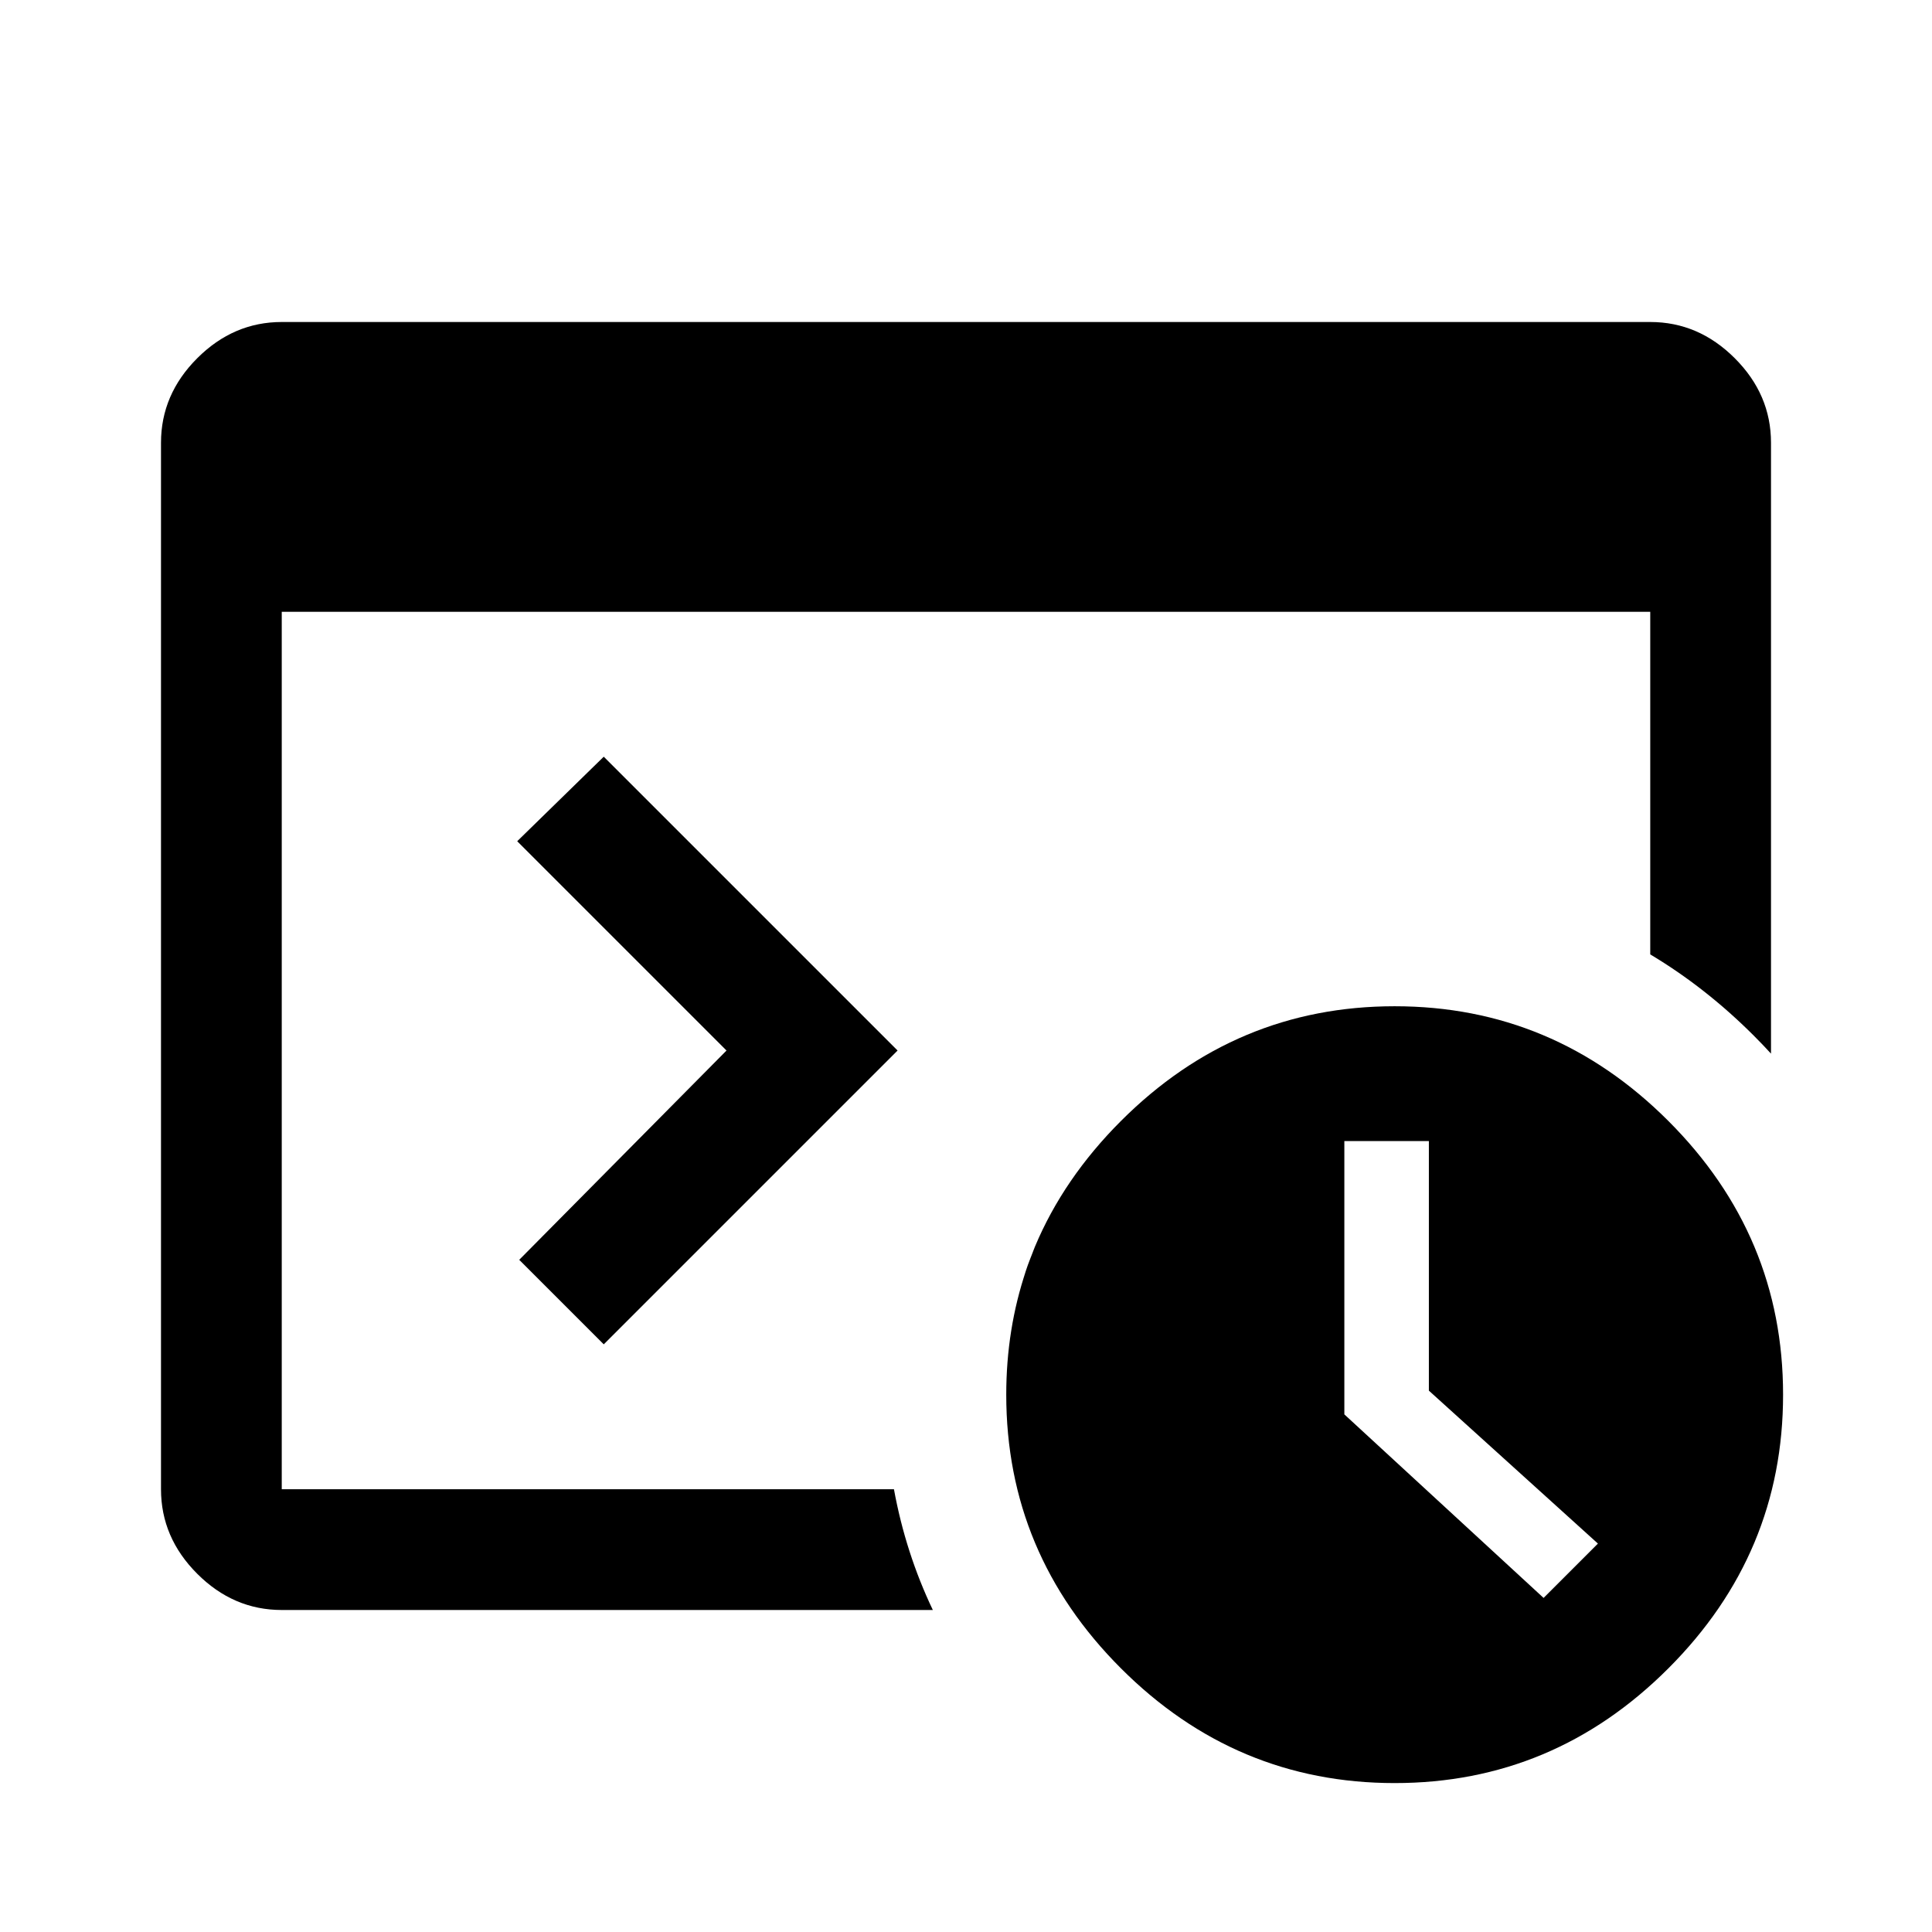
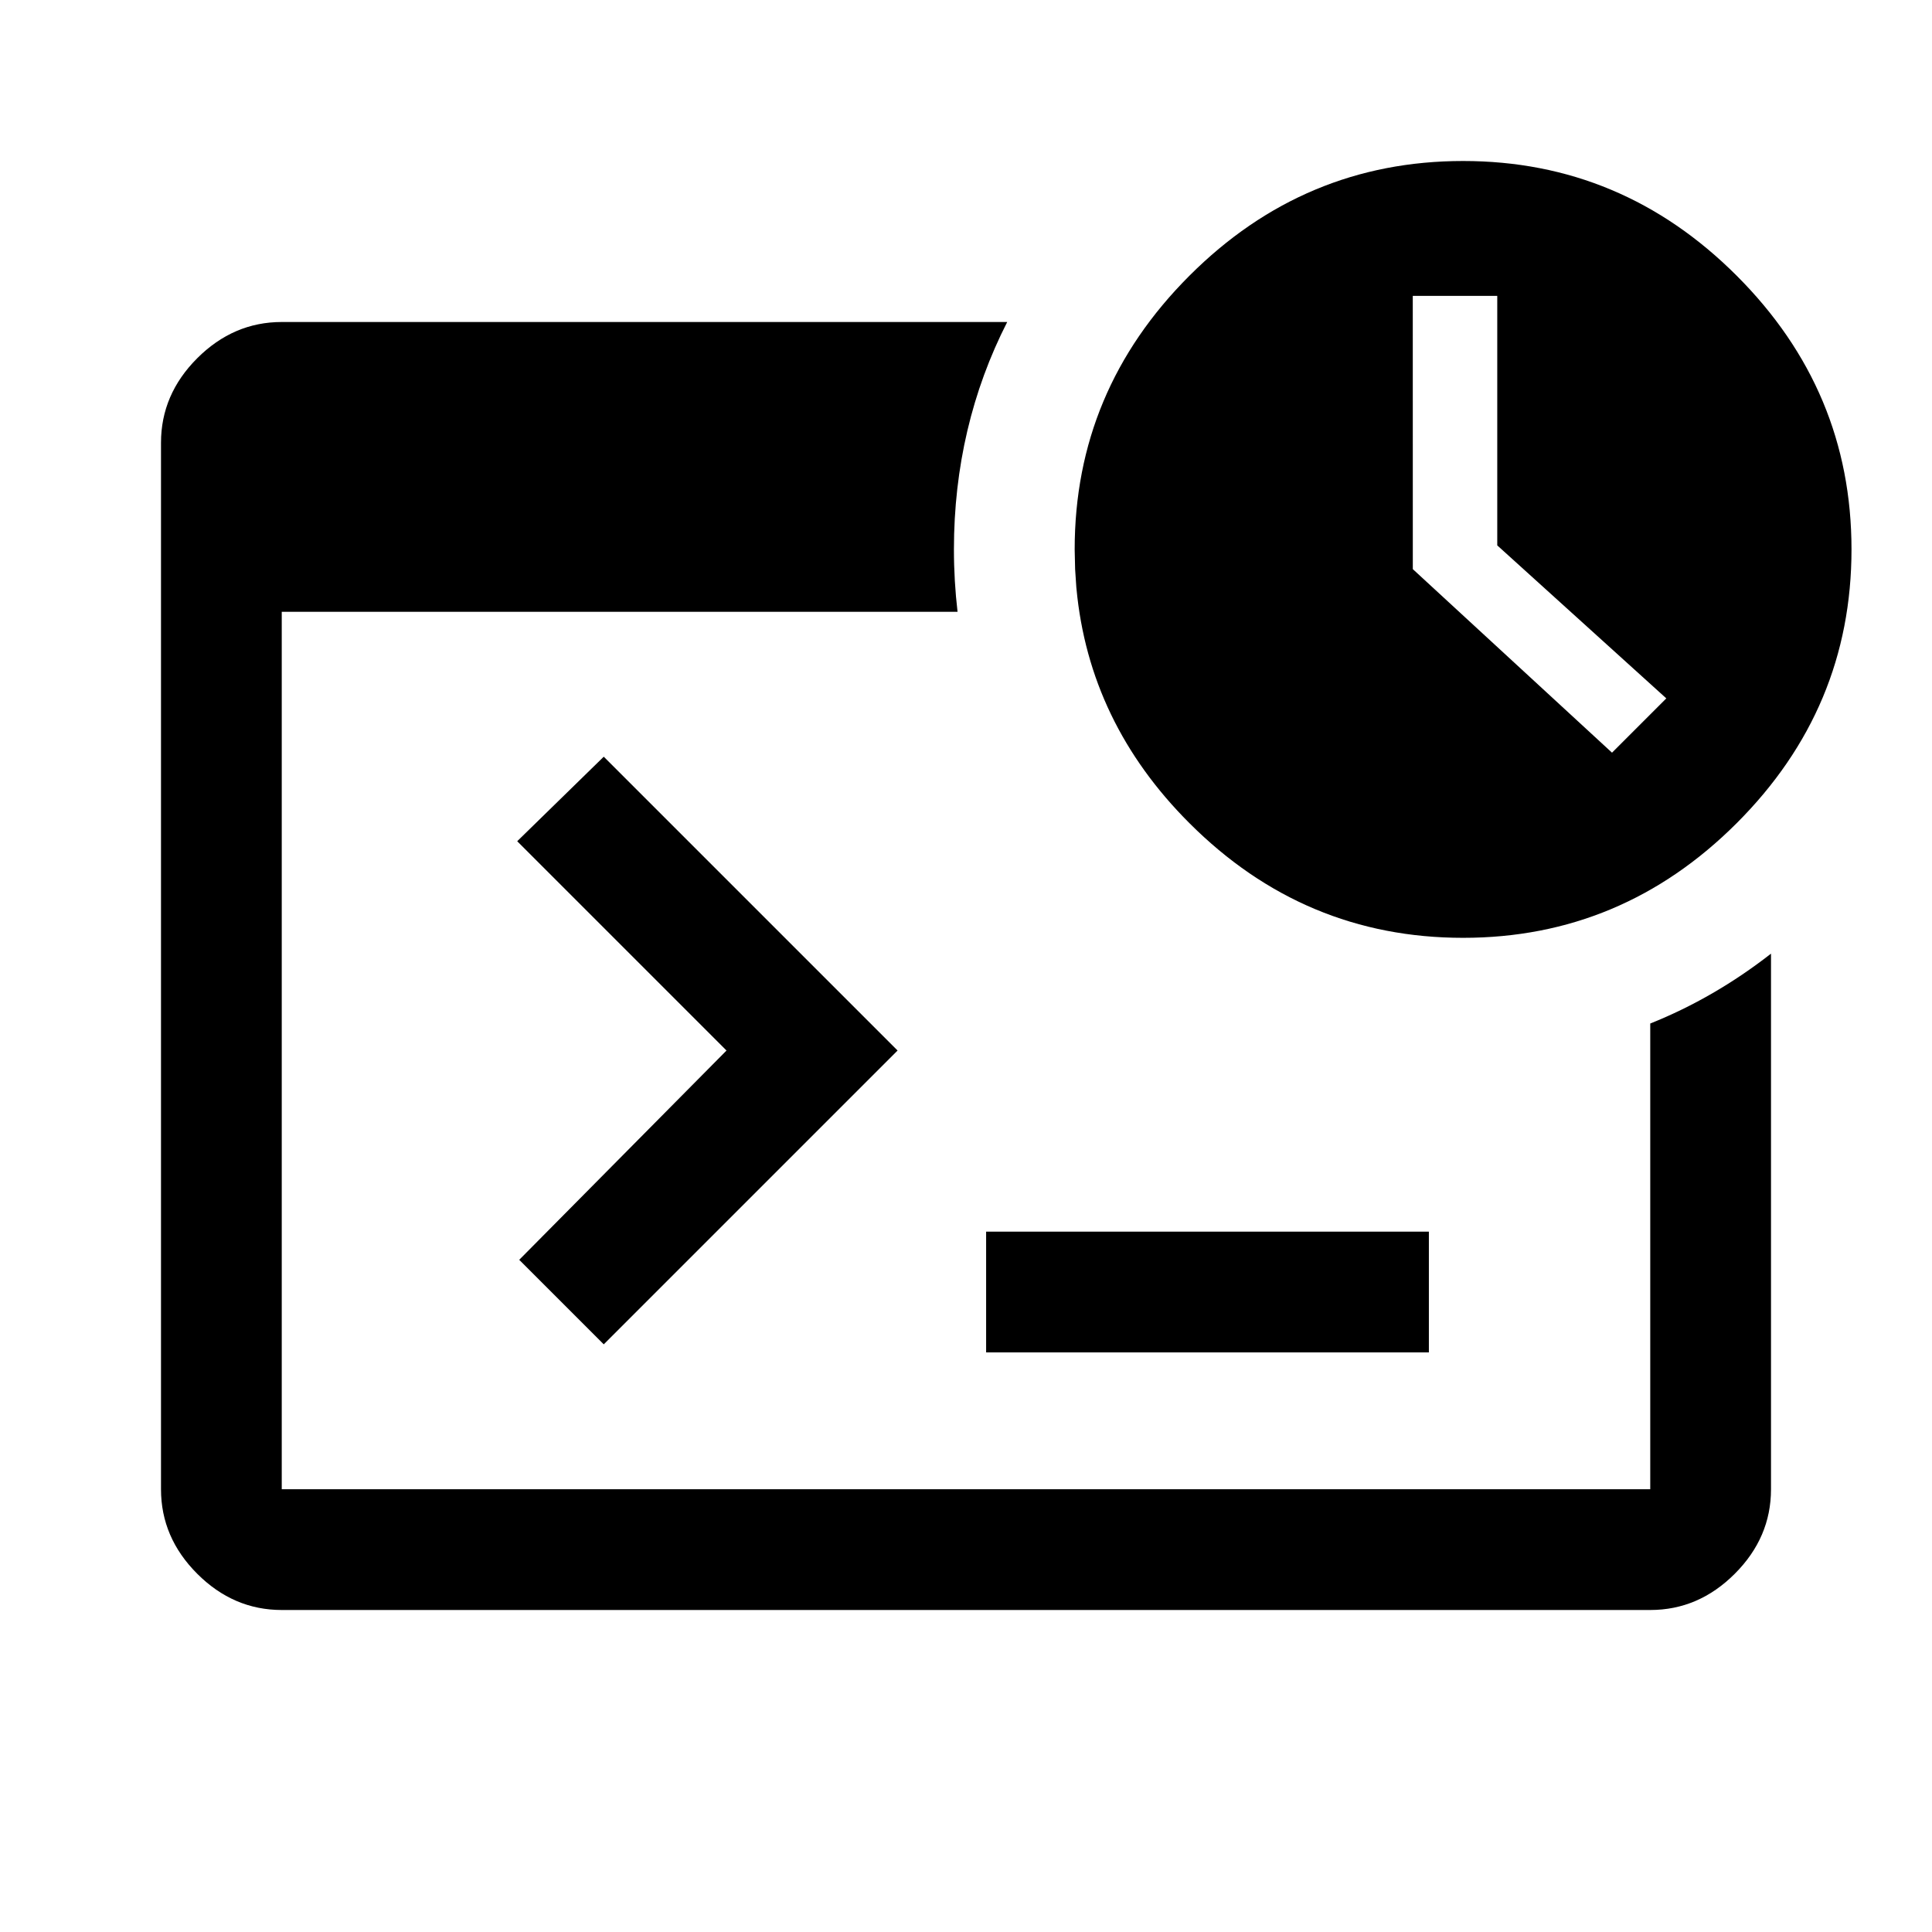
<svg xmlns="http://www.w3.org/2000/svg" width="48" height="48" viewBox="0 0 48 48" fill="none">
-   <path d="M34.65 25C37.283 25 39.55 25.95 41.45 27.85C43.35 29.75 44.3 32.017 44.3 34.65C44.3 37.284 43.35 39.55 41.45 41.45C39.55 43.35 37.284 44.3 34.65 44.3C32.017 44.3 29.75 43.35 27.85 41.45C25.95 39.55 25 37.283 25 34.65C25 33.561 25.165 32.534 25.49 31.57C25.472 31.624 25.453 31.678 25.436 31.732C25.468 31.63 25.501 31.529 25.537 31.428C25.543 31.411 25.55 31.395 25.556 31.378C25.575 31.323 25.597 31.269 25.618 31.215C25.605 31.249 25.592 31.282 25.579 31.316C25.608 31.237 25.639 31.159 25.671 31.081C25.665 31.096 25.659 31.112 25.652 31.127C25.672 31.076 25.691 31.025 25.712 30.975C26.187 29.841 26.9 28.8 27.85 27.85C29.75 25.95 32.017 25 34.65 25ZM33.4 35.14L38.35 39.7L39.7 38.35L35.5 34.55V28.35H33.4V35.14Z" fill-rule="evenodd" clip-rule="evenodd" fill="black" />
-   <path d="M41 8C41.8 8 42.5 8.3 43.1 8.9C43.7 9.5 44 10.2 44 11V26.177C43.861 26.025 43.718 25.876 43.571 25.729C42.773 24.931 41.914 24.258 41 23.712V15.2H7V37H22.21C22.402 38.05 22.724 39.052 23.176 40H7C6.2 40 5.5 39.7 4.9 39.1C4.3 38.5 4 37.8 4 37V11C4 10.2 4.3 9.5 4.9 8.9C5.5 8.3 6.2 8 7 8H41Z" fill="black" />
+   <path d="M25.024 8C24.149 9.714 23.7 11.608 23.7 13.65C23.7 14.177 23.731 14.694 23.79 15.2H7V37H41V25.429C42.065 25.003 43.066 24.422 44 23.693V37C44 37.8 43.7 38.5 43.1 39.1C42.5 39.7 41.8 40 41 40H7C6.2 40 5.5 39.7 4.9 39.1C4.3 38.5 4 37.8 4 37V11C4 10.2 4.3 9.5 4.9 8.9C5.5 8.301 6.2 8 7 8H25.024Z" fill="black" />
+   <path d="M35.5 33.6H24.5V30.6H35.5V33.6Z" fill="black" />
  <path d="M22.3 26.1L15 33.4L12.9 31.3L18.05 26.1L12.85 20.9L15 18.8L22.3 26.1Z" fill="black" />
+   <path d="M36.35 4C38.983 4 41.249 4.951 43.149 6.851C45.049 8.751 46 11.017 46 13.65C46 16.284 45.049 18.55 43.149 20.45C41.249 22.35 38.983 23.3 36.35 23.3C33.716 23.3 31.45 22.35 29.55 20.45C27.887 18.788 26.952 16.844 26.744 14.62L26.741 14.591L26.711 14.14L26.7 13.65C26.7 11.017 27.65 8.751 29.55 6.851C31.45 4.951 33.716 4 36.35 4ZM35.101 14.14L40.05 18.7L41.399 17.351L37.199 13.55V7.351H35.1L35.101 14.14Z" fill-rule="evenodd" clip-rule="evenodd" fill="black" />
</svg>
